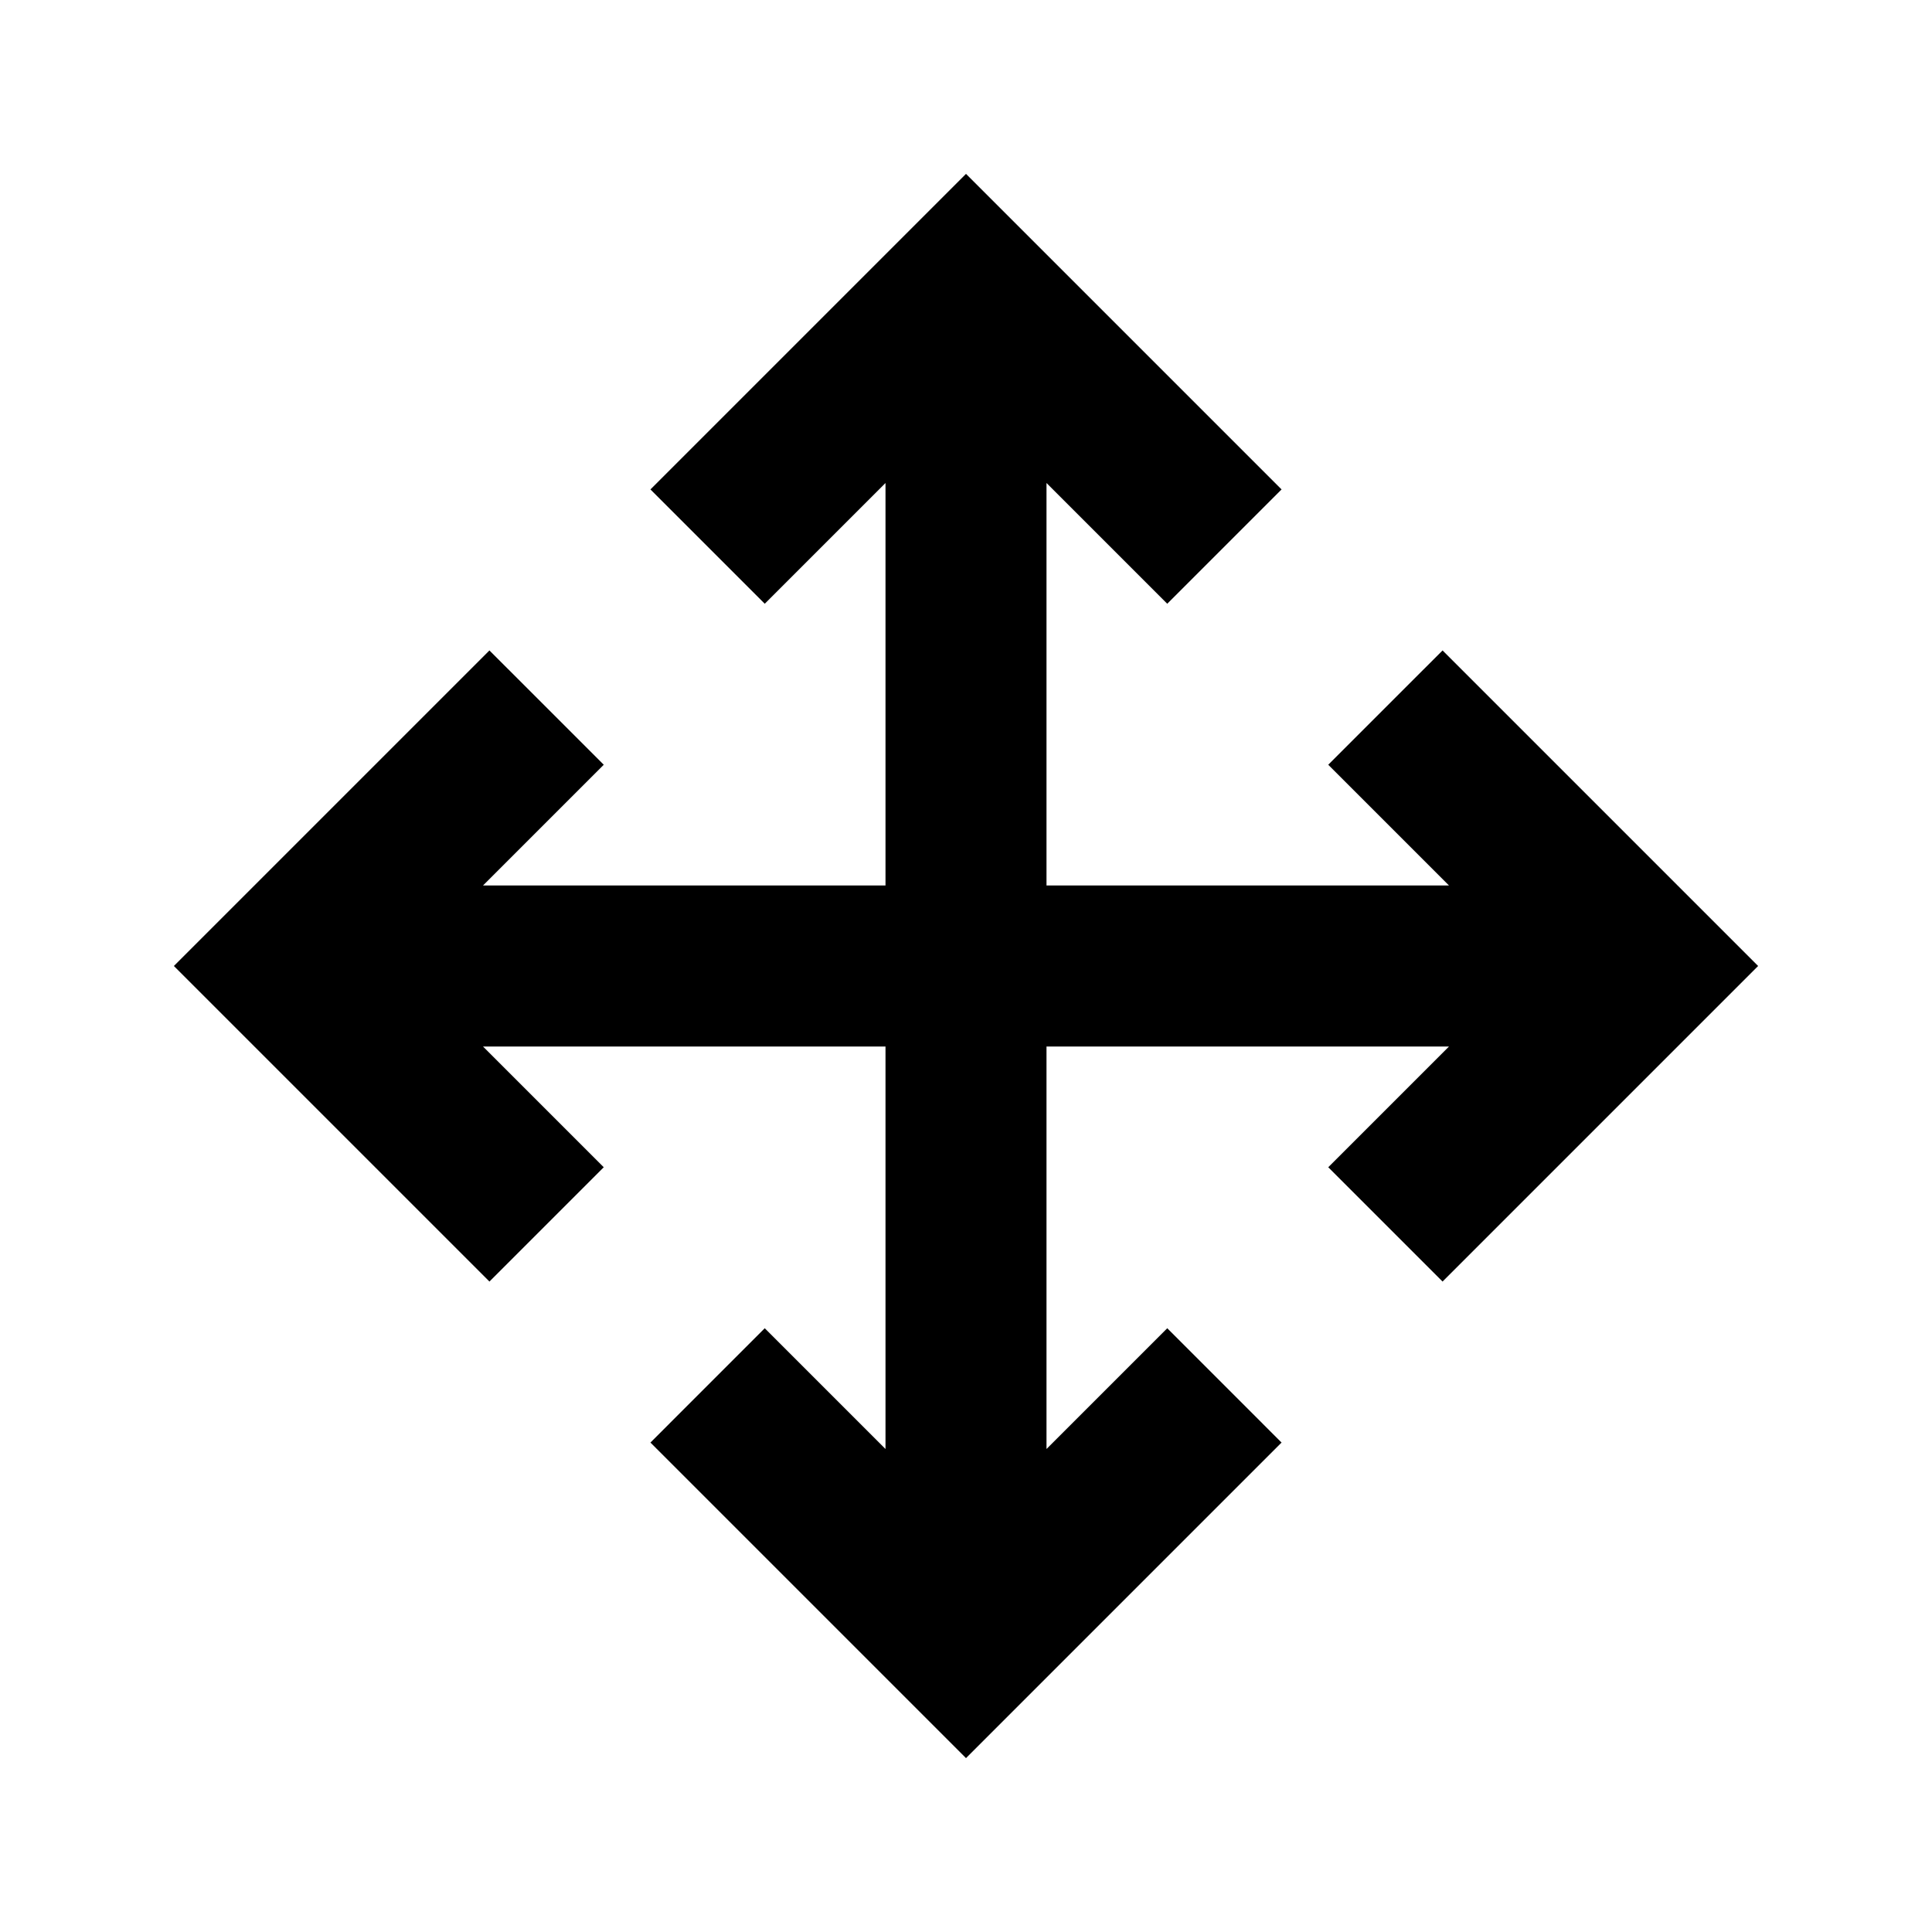
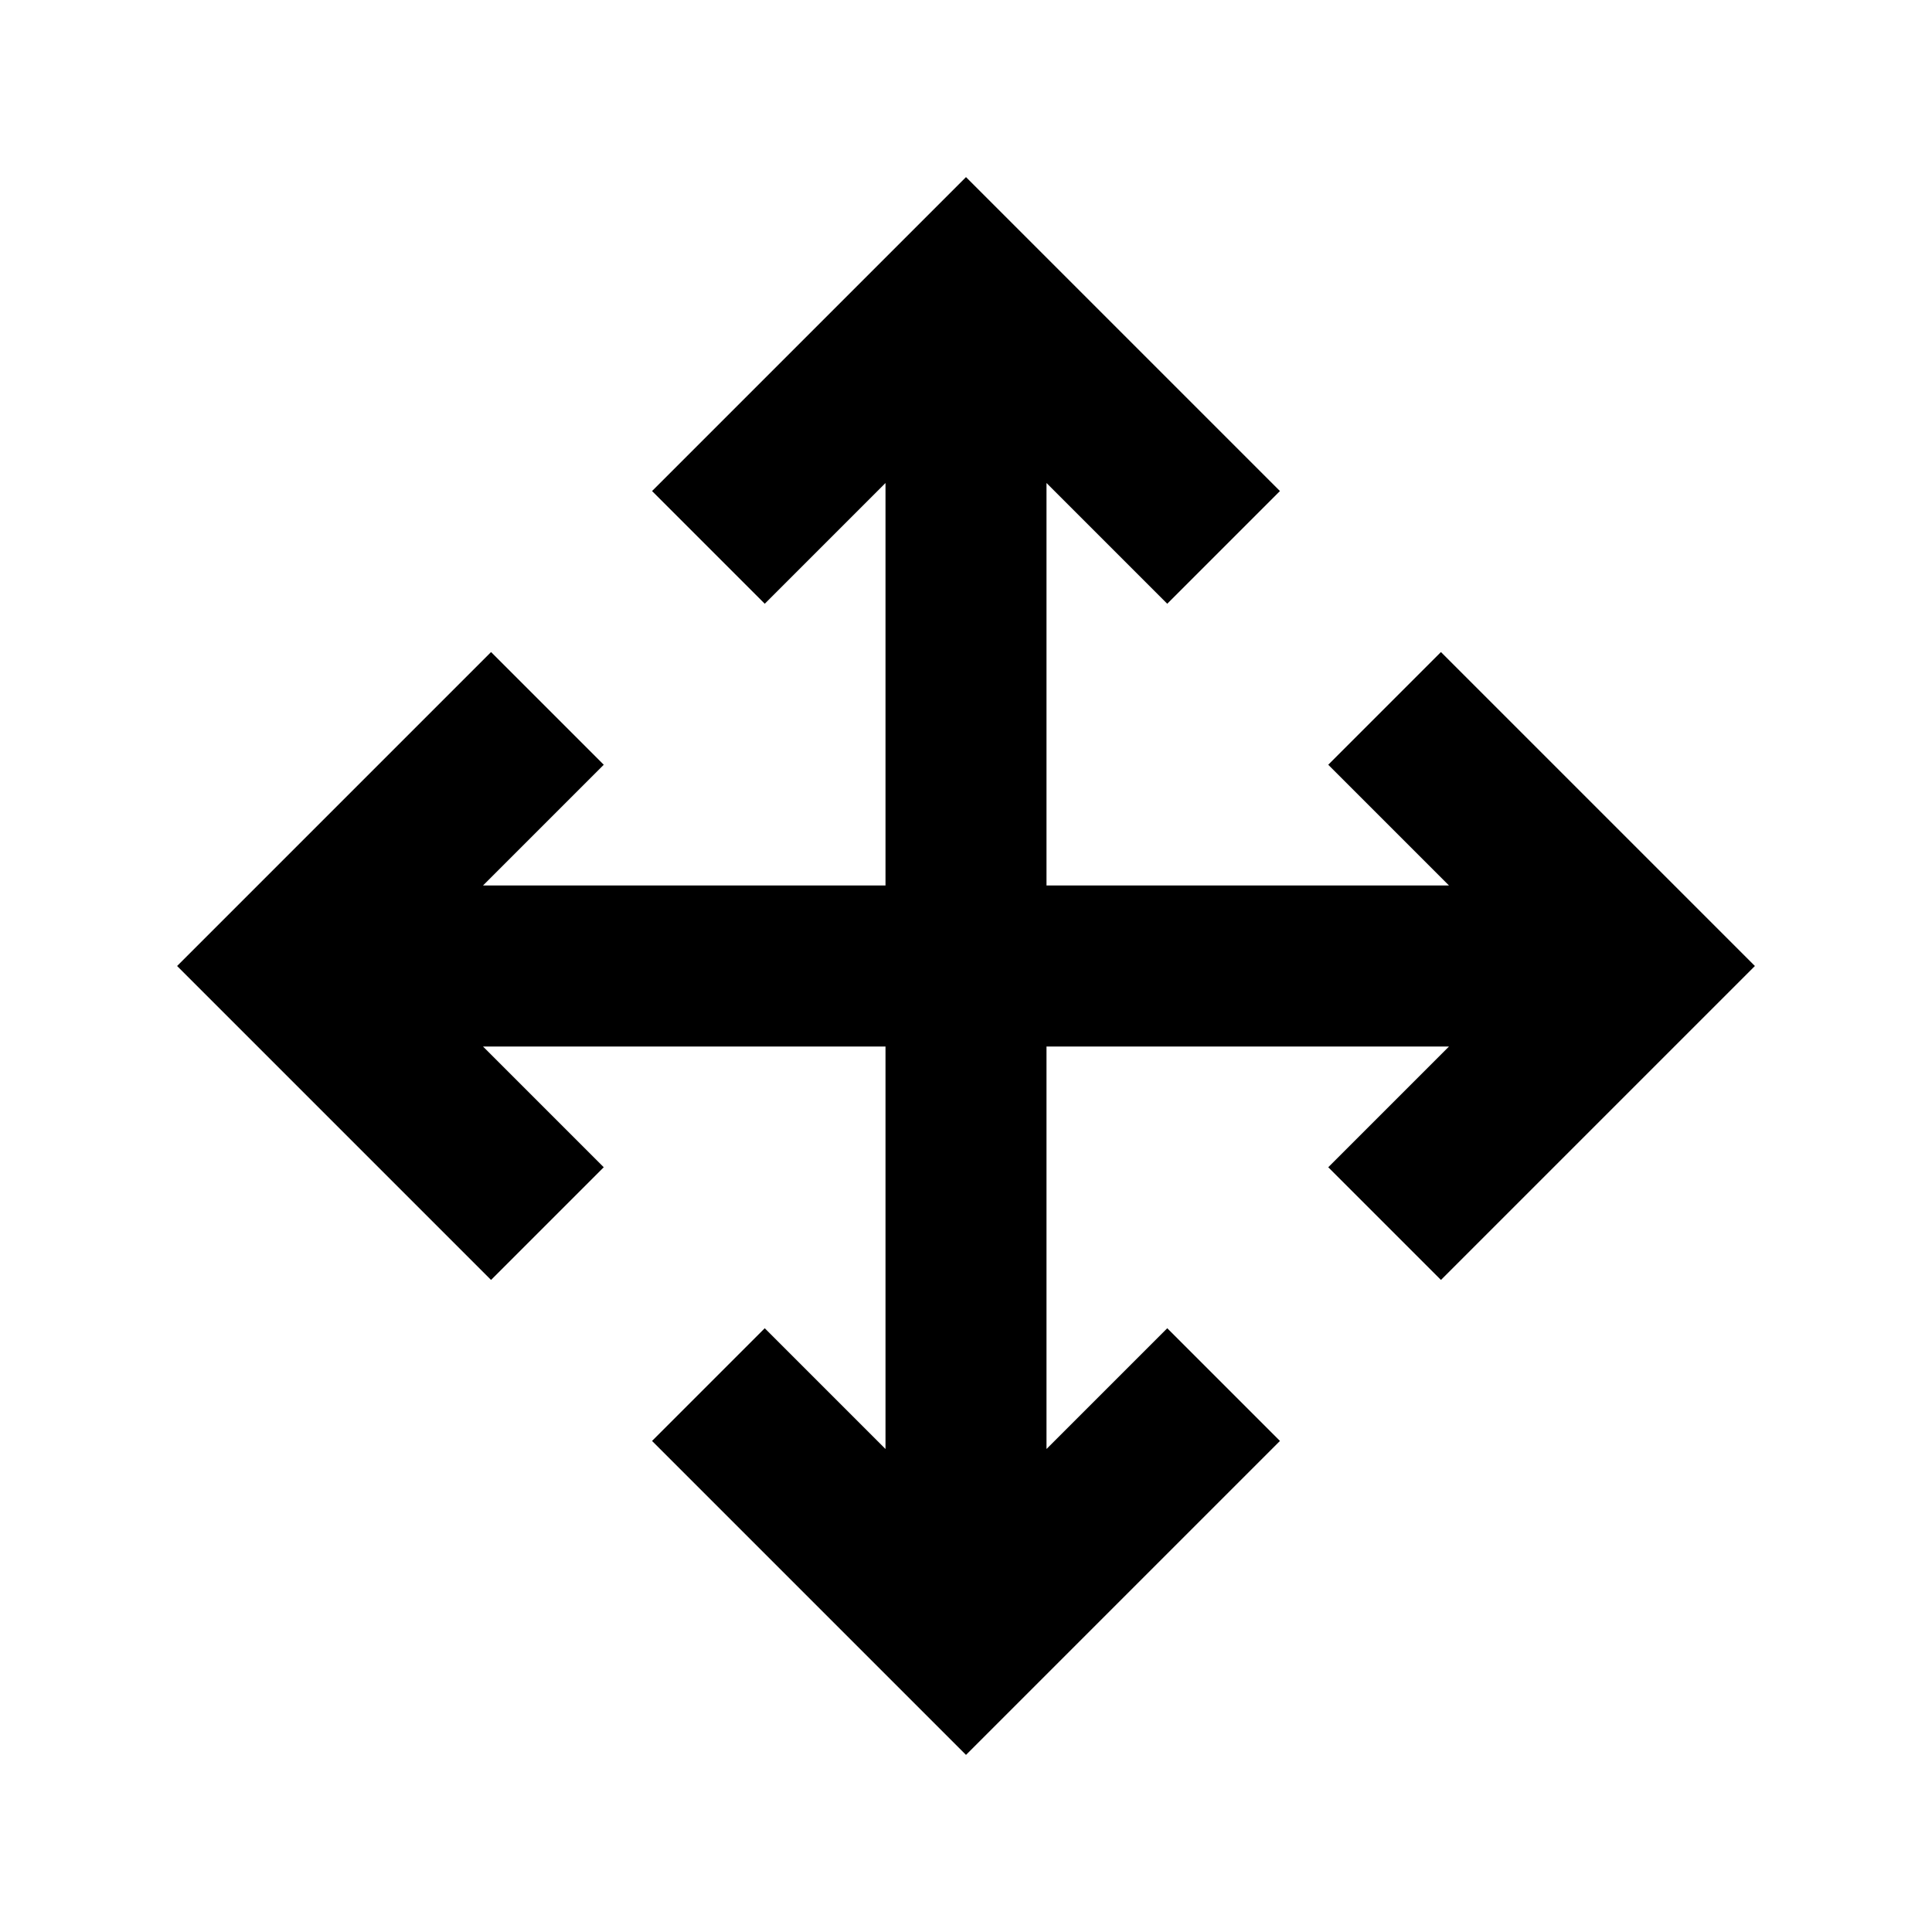
- <svg xmlns="http://www.w3.org/2000/svg" style="width:24px;height:24px" viewBox="0 0 24 24">
-   <path d="M13 11h5l-1.5-1.5 1.42-1.42L21.84 12l-3.92 3.92-1.42-1.42L18 13h-5v5l1.5-1.5 1.42 1.42L12 21.84l-3.92-3.92L9.5 16.5 11 18v-5H6l1.5 1.5-1.42 1.42L2.16 12l3.92-3.92L7.5 9.5 6 11h5V6L9.5 7.5 8.08 6.08 12 2.16l3.92 3.92L14.5 7.5 13 6v5z" />
+ <svg xmlns="http://www.w3.org/2000/svg" viewBox="0 0 24 24">
+   <path d="M13 11h5l-1.5-1.5 1.4-1.4 3.9 3.9-3.9 3.9-1.4-1.4L18 13h-5v5l1.5-1.5 1.4 1.4-3.9 3.9-3.9-3.9 1.4-1.4L11 18v-5H6l1.5 1.5-1.4 1.4L2.2 12l3.9-3.9 1.4 1.4L6 11h5V6L9.5 7.5 8.1 6.1 12 2.2l3.9 3.9-1.4 1.4L13 6v5z" />
</svg>
